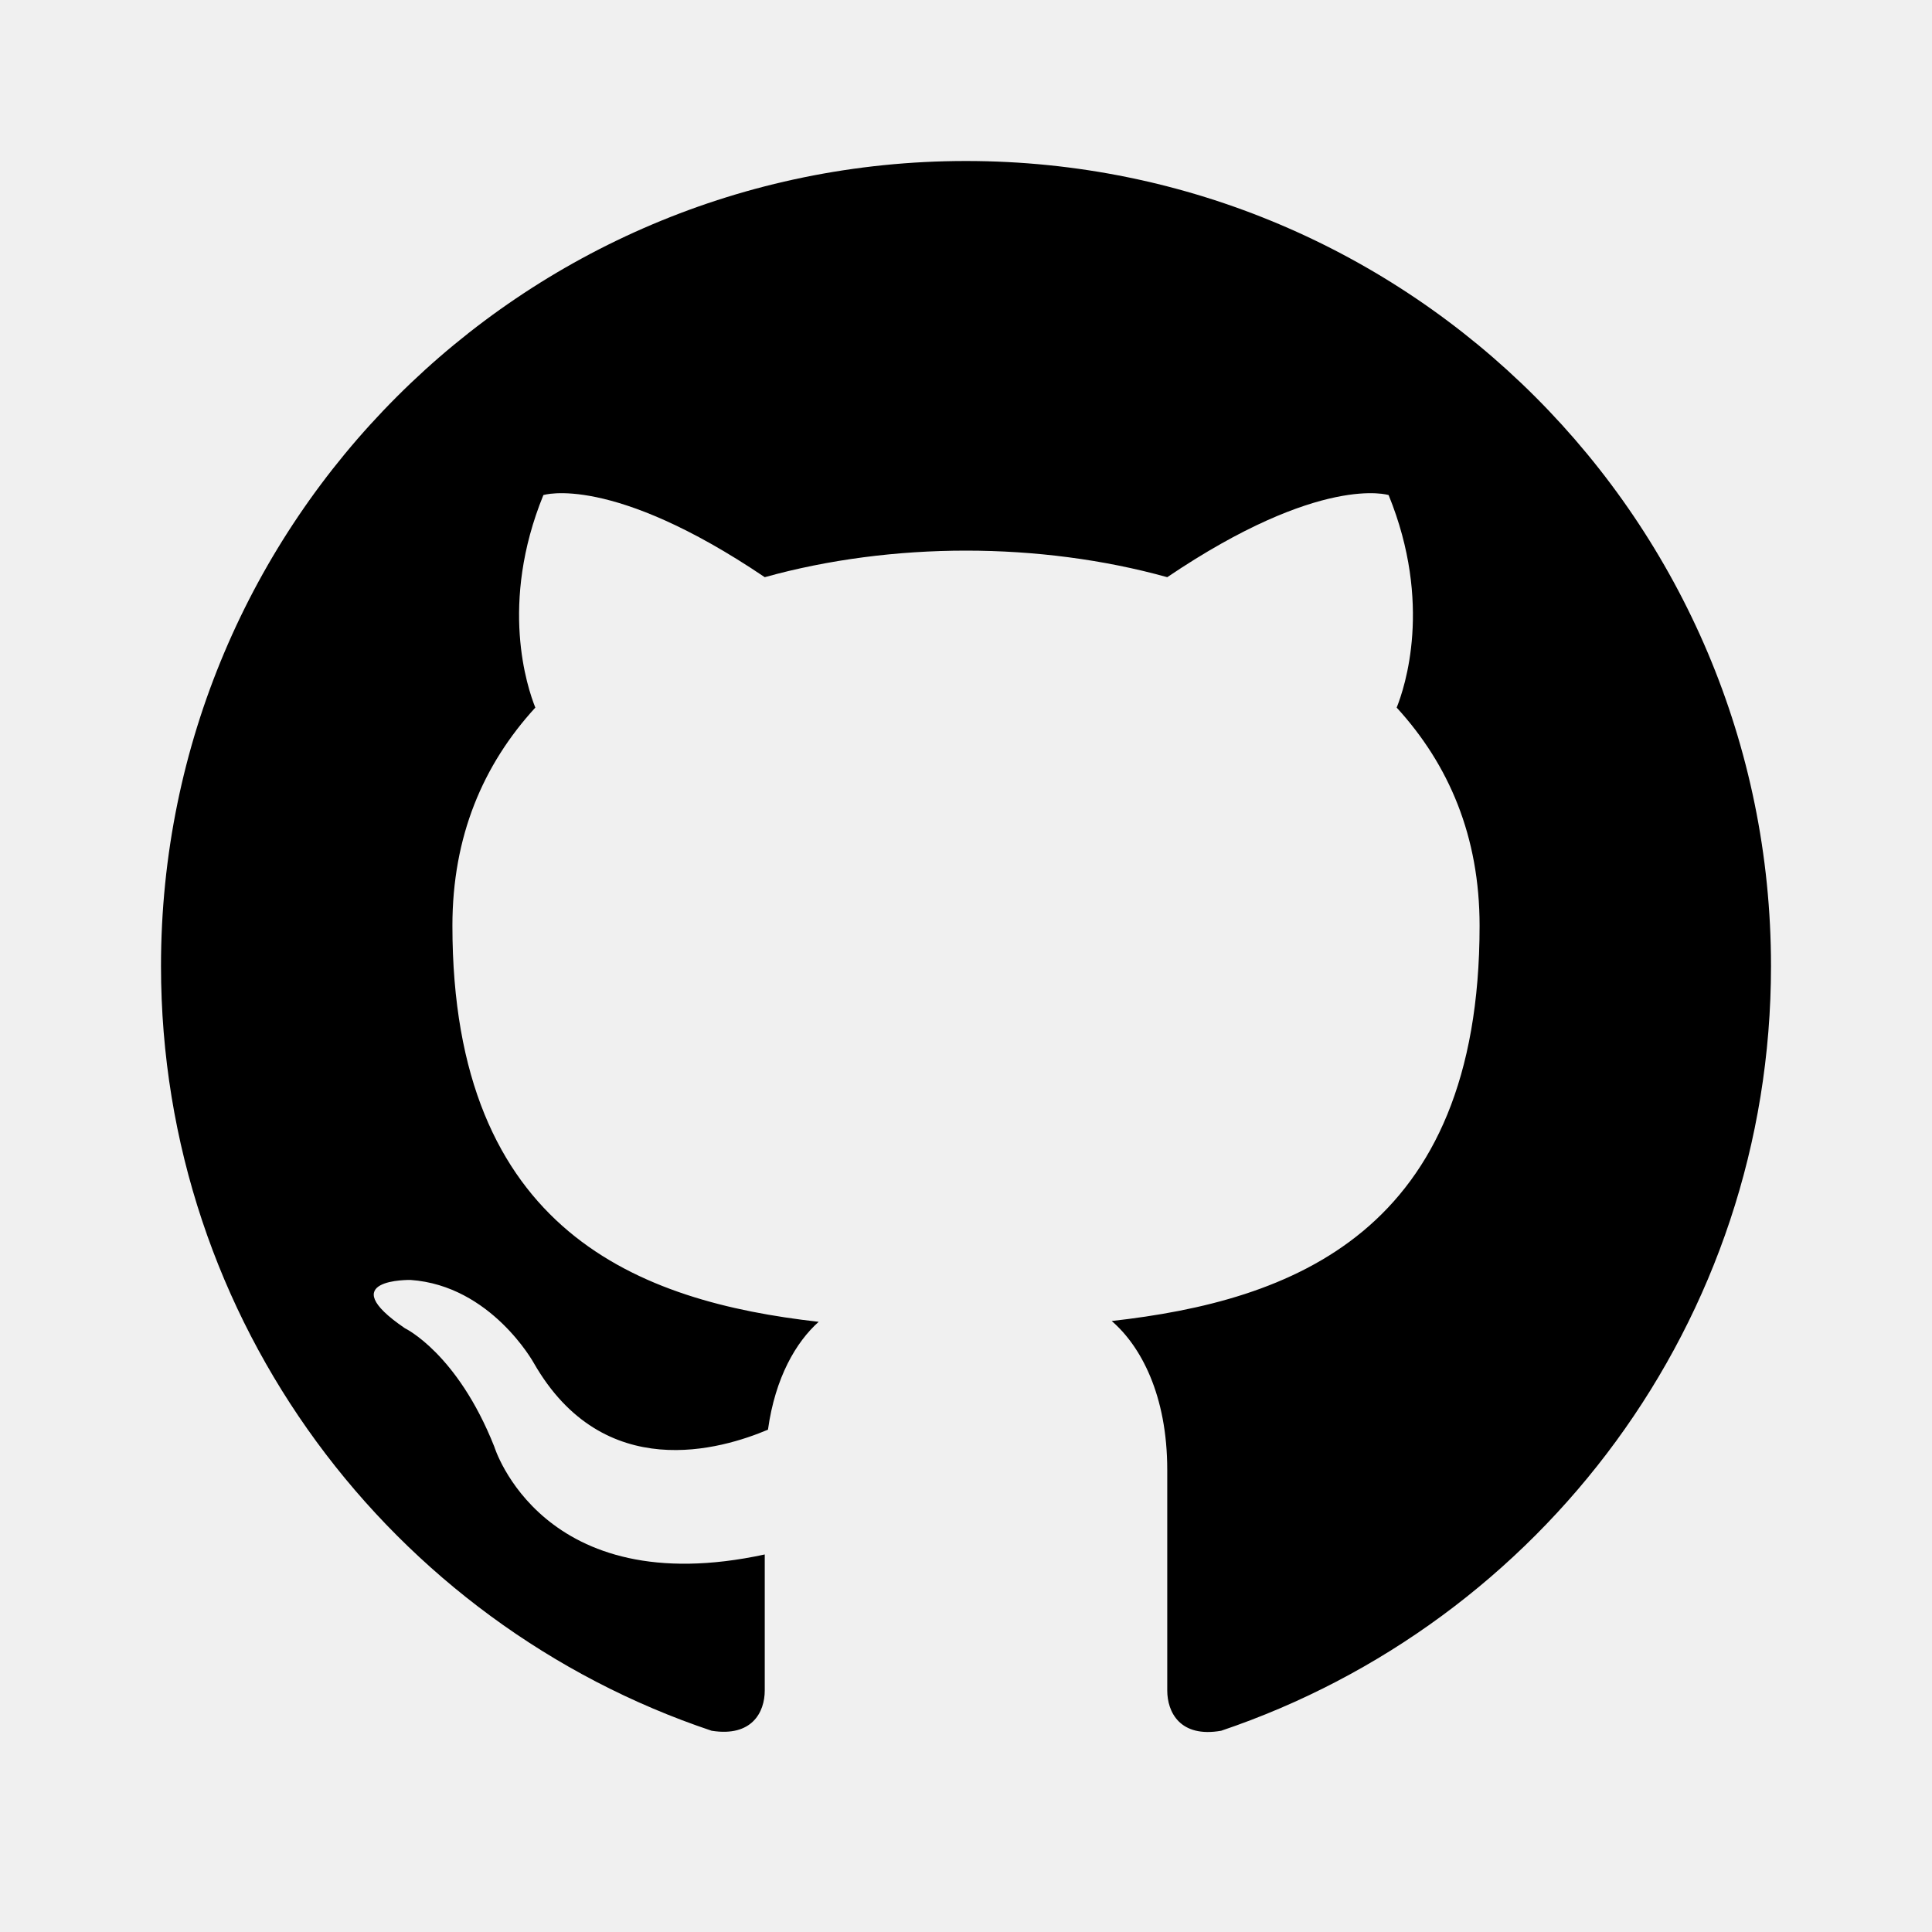
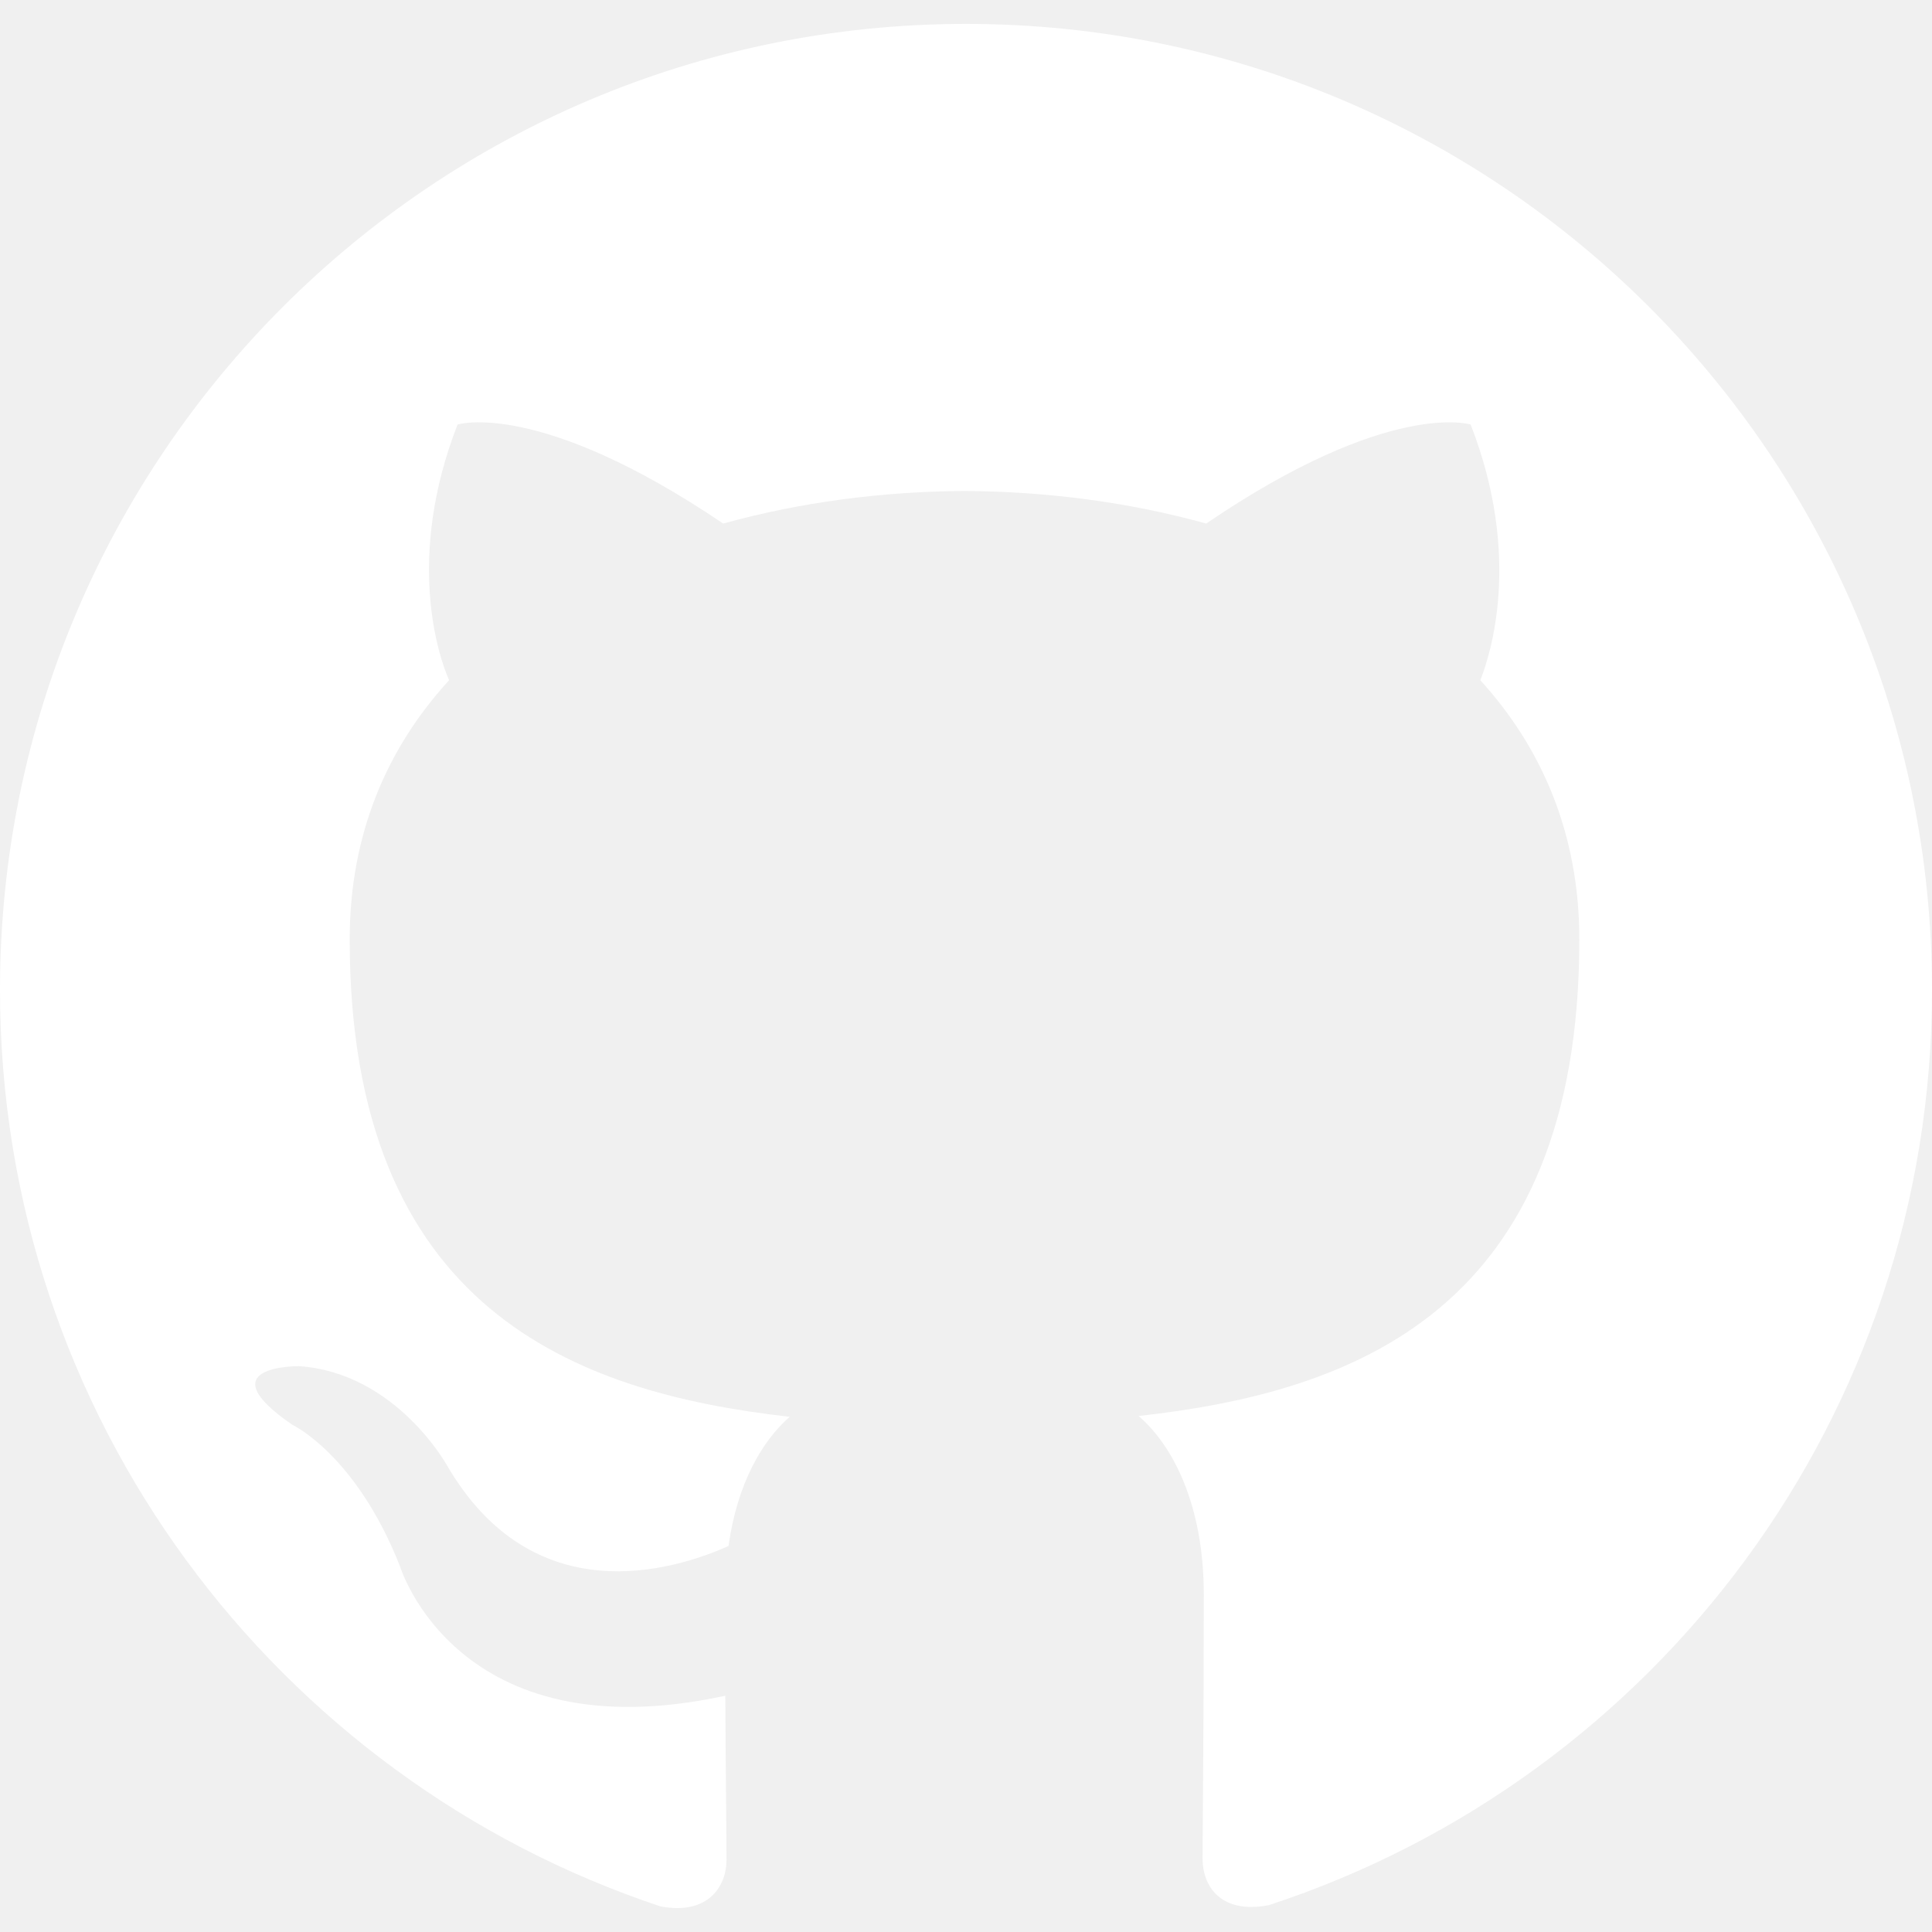
<svg xmlns="http://www.w3.org/2000/svg" viewBox="0 0 24 24">
-   <path d="M12,2A10,10 0 0,0 2,12C2,16.42 4.87,20.17 8.84,21.5C9.34,21.58 9.5,21.27 9.5,21C9.5,20.77 9.5,20.14 9.5,19.31C6.73,19.91 6.14,17.97 6.14,17.97C5.68,16.81 5.03,16.5 5.03,16.5C4.12,15.88 5.1,15.9 5.1,15.9C6.1,15.97 6.63,16.93 6.63,16.93C7.5,18.45 8.97,18 9.54,17.76C9.63,17.11 9.89,16.67 10.17,16.42C7.95,16.17 5.62,15.31 5.62,11.5C5.62,10.39 6,9.5 6.65,8.79C6.55,8.54 6.2,7.5 6.75,6.15C6.75,6.15 7.59,5.88 9.5,7.17C10.29,6.95 11.15,6.84 12,6.84C12.85,6.84 13.71,6.95 14.5,7.17C16.41,5.88 17.25,6.15 17.25,6.15C17.8,7.5 17.45,8.54 17.35,8.79C18,9.5 18.38,10.39 18.38,11.5C18.38,15.32 16.04,16.16 13.81,16.41C14.17,16.72 14.5,17.33 14.5,18.26C14.5,19.6 14.5,20.68 14.5,21C14.5,21.27 14.66,21.59 15.17,21.5C19.14,20.16 22,16.42 22,12A10,10 0 0,0 12,2Z" />
+   <path d="m12 .297c-6.63 0-12 5.373-12 12 0 5.303 3.438 9.8 8.205 11.385.6.113.82-.258.82-.577 0-.285-.01-1.04-.015-2.04-3.338.724-4.042-1.61-4.042-1.61-.546-1.385-1.335-1.755-1.335-1.755-1.087-.744.084-.729.084-.729 1.205.084 1.838 1.236 1.838 1.236 1.07 1.835 2.809 1.305 3.495.998.108-.776.417-1.305.76-1.605-2.665-.3-5.466-1.332-5.466-5.93 0-1.31.465-2.38 1.235-3.22-.135-.303-.54-1.523.105-3.176 0 0 1.005-.322 3.3 1.23.96-.267 1.98-.399 3-.405 1.02.006 2.04.138 3 .405 2.28-1.552 3.285-1.23 3.285-1.23.645 1.653.24 2.873.12 3.176.765.84 1.23 1.91 1.23 3.22 0 4.61-2.805 5.625-5.475 5.92.42.36.81 1.096.81 2.22 0 1.606-.015 2.896-.015 3.286 0 .315.21.69.825.57 4.801-1.574 8.236-6.074 8.236-11.369 0-6.627-5.373-12-12-12" fill="#fff" />
</svg>
